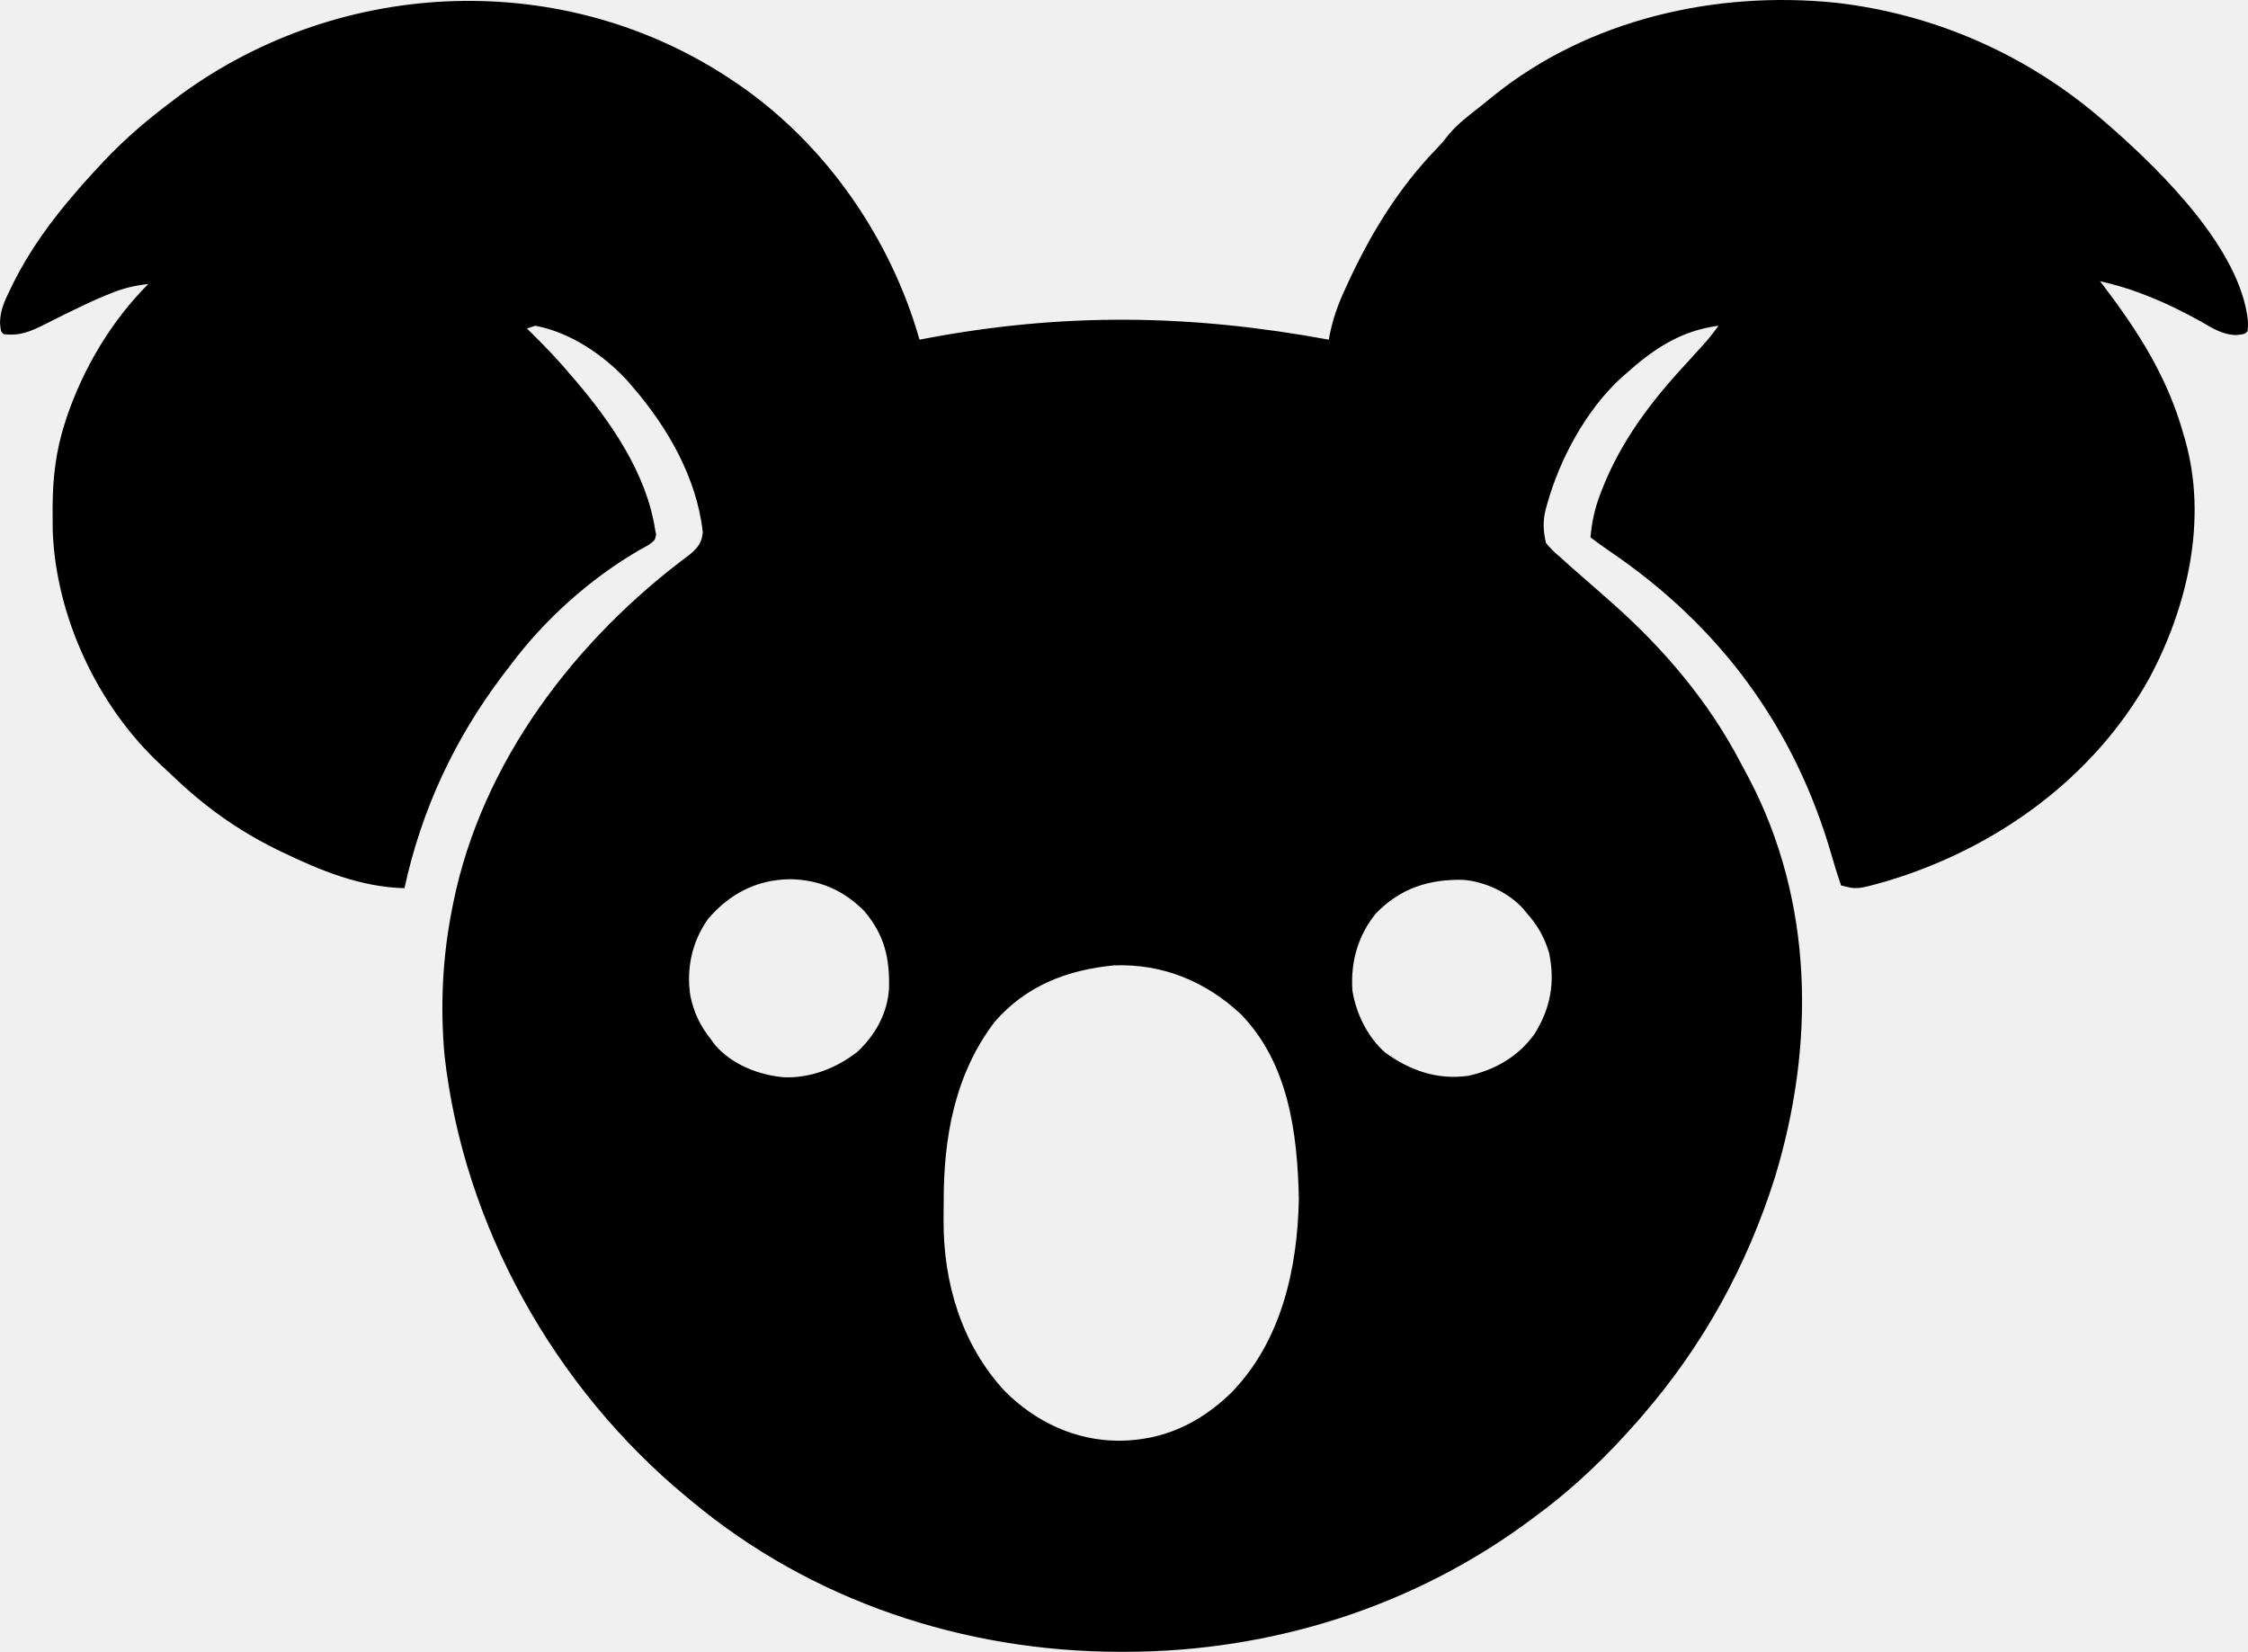
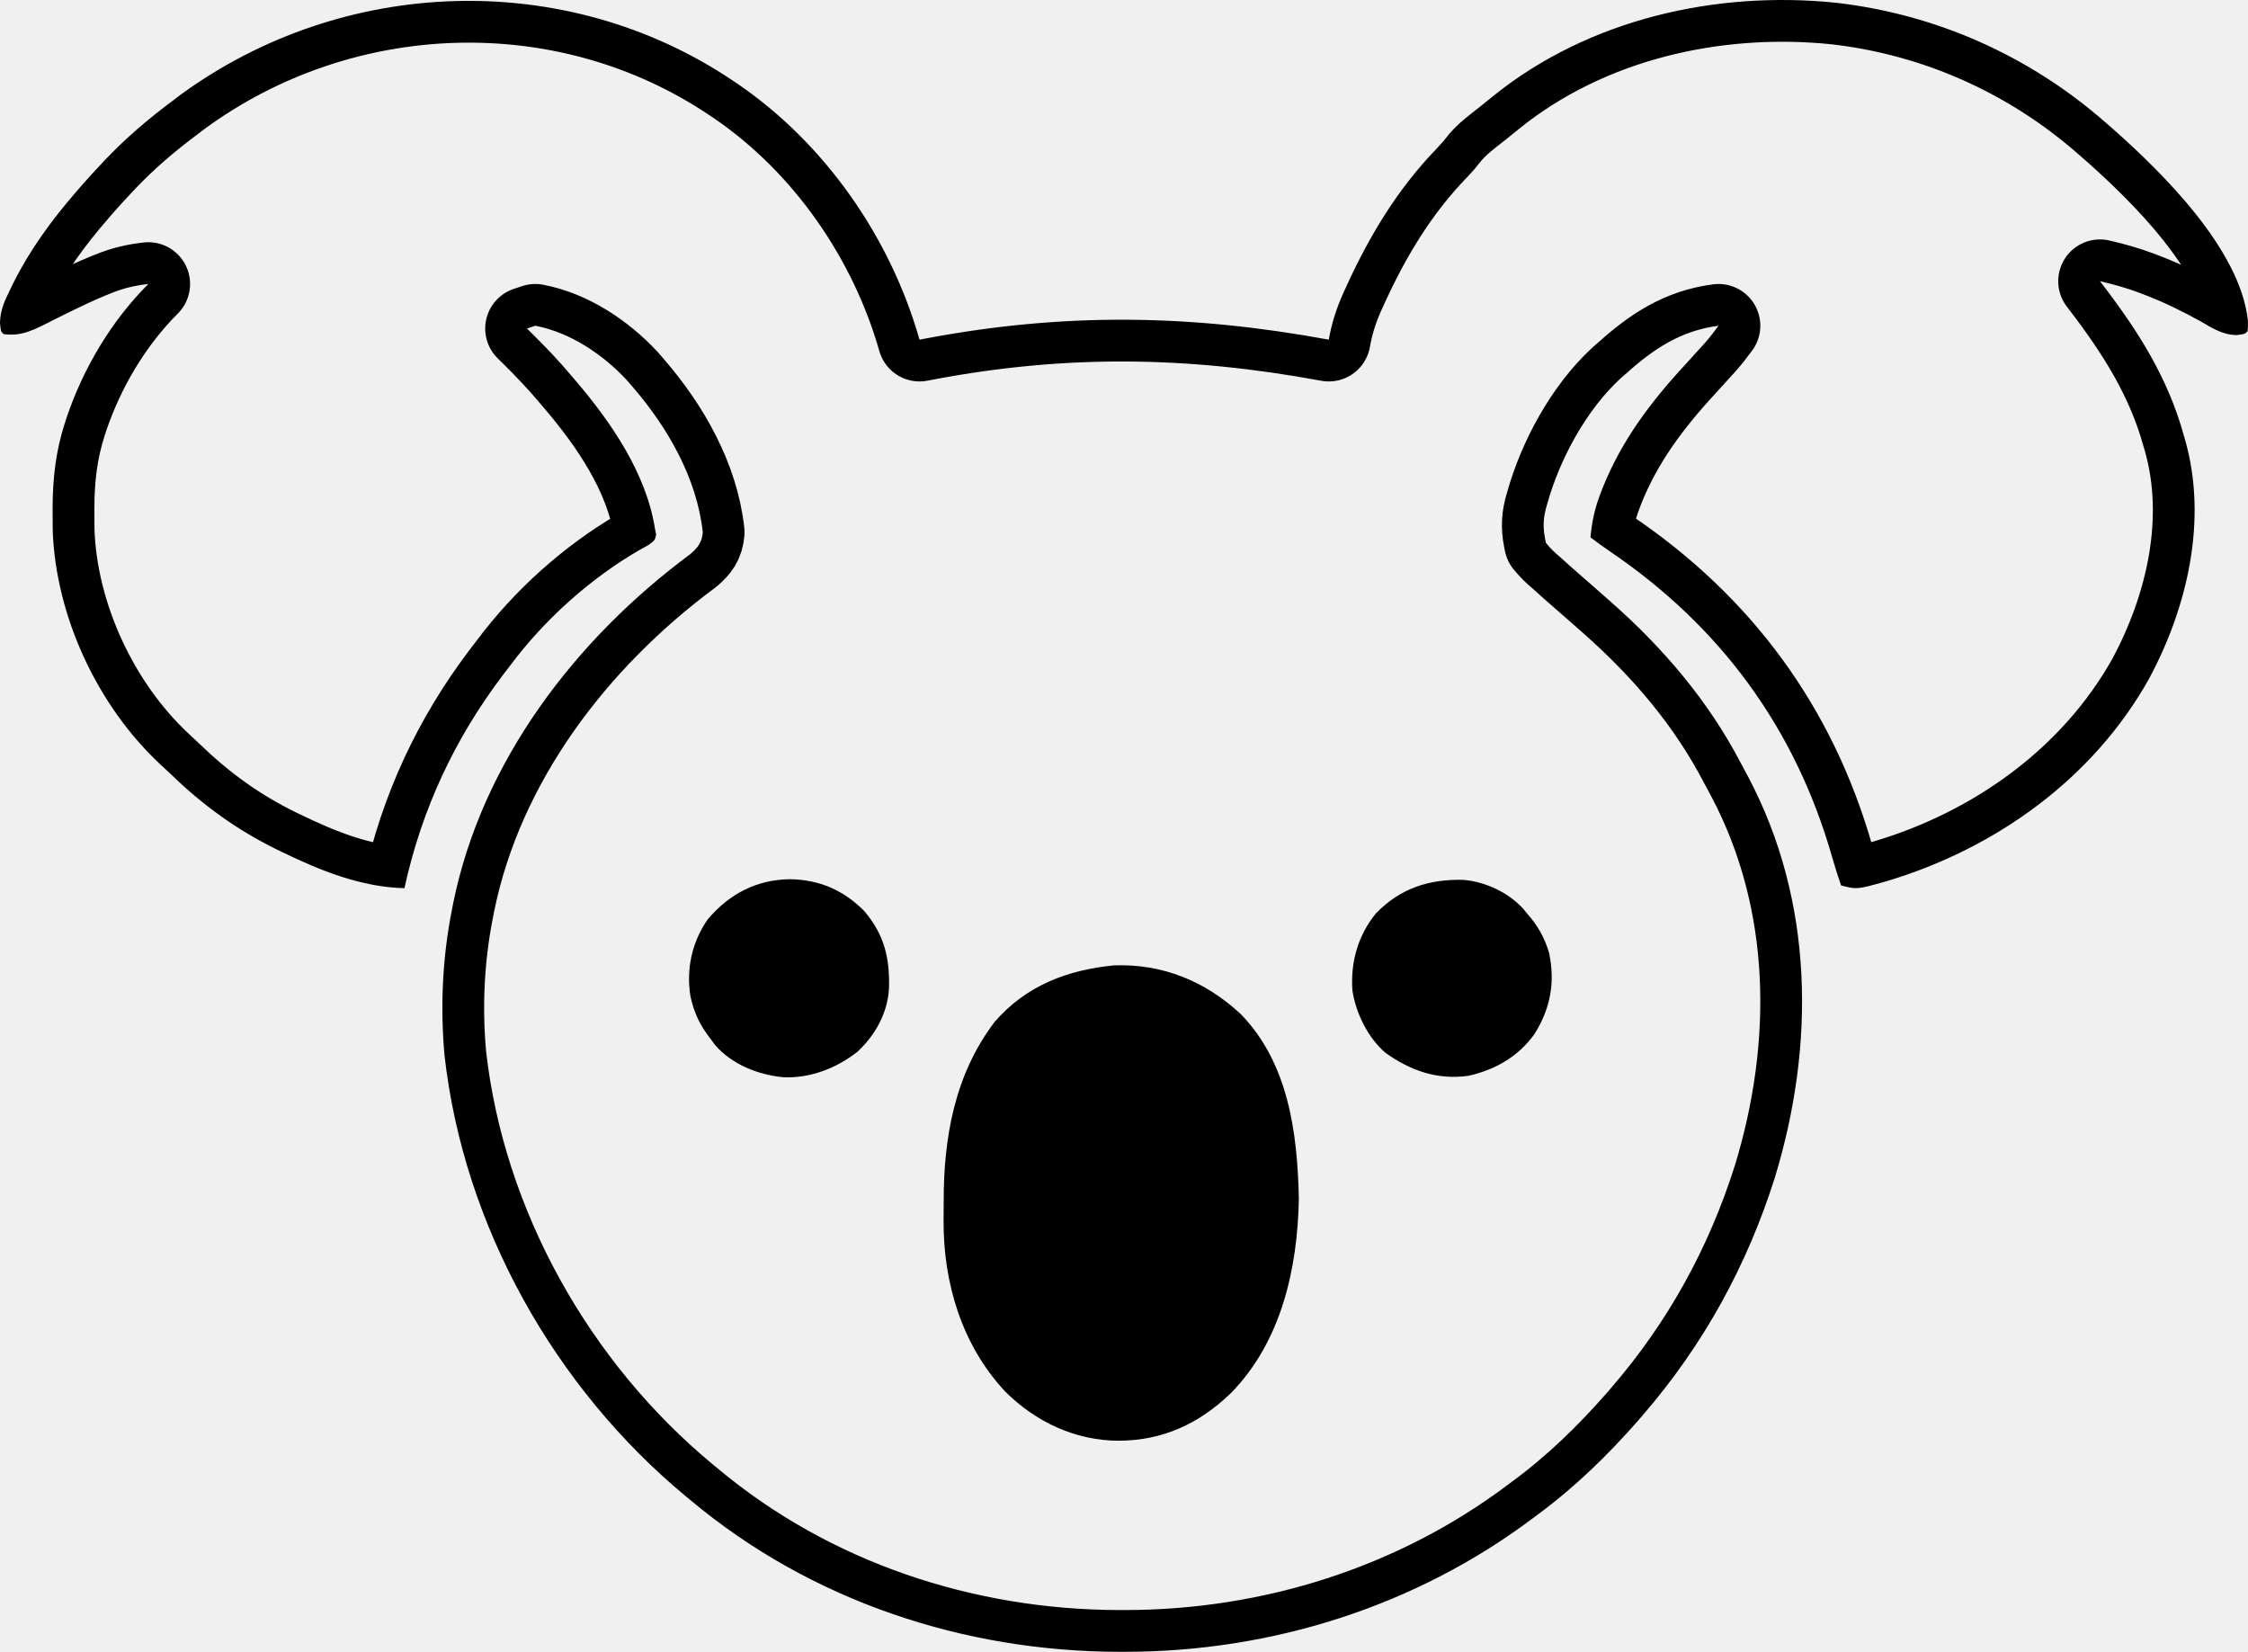
<svg xmlns="http://www.w3.org/2000/svg" viewBox="220.727 325.01 807.441 593.242" role="img" aria-label="Kody">
  <style>
-     path { fill: #000000; }
+     .outlined { display: inline; }
+     .solid { display: none; }
    @media (prefers-color-scheme: dark) {
-       path { fill: #ffffff; }
+       .outlined { display: none; }
+       .solid { display: inline; }
    }
  </style>
-   <path fill="#000000" fill-rule="evenodd" transform="translate(484 354)" d="M0 0 C0.56 0.376 1.12 0.752 1.696 1.139 C33.221 22.698 56.595 56.445 67 93 C67.356 92.932 67.356 92.932 69.158 92.589 C118.866 83.196 164.325 83.851 214 93 C214.102 92.45 214.205 91.901 214.31 91.334 C215.457 85.653 217.203 80.63 219.625 75.375 C219.98 74.596 220.335 73.818 220.7 73.016 C228.964 55.098 238.861 38.79 252.625 24.516 C255 22 255 22 257.004 19.434 C260.285 15.433 264.394 12.424 268.439 9.237 C269.988 8.01 271.518 6.762 273.047 5.512 C307.28 -22.107 353.115 -32.463 396.312 -27.984 C432.313 -23.827 465.739 -8.902 493 15 C493.837 15.727 494.673 16.454 495.535 17.203 C513.717 33.277 541.257 60.549 544.125 86 C544.195 88.313 544.195 88.313 544 90 C543 91 543 91 539.988 91.348 C535.028 91.268 531.386 88.865 527.188 86.438 C520.701 82.855 514.233 79.658 507.312 77 C506.595 76.722 505.878 76.444 505.139 76.158 C500.499 74.418 495.831 73.1 491 72 C491.368 72.48 491.736 72.96 492.115 73.454 C504.813 90.092 515.344 106.679 521 127 C521.178 127.606 521.356 128.211 521.539 128.835 C529.761 157.62 522.464 188.971 508.663 214.707 C488.526 250.79 453.243 275.96 413.997 287.594 C403.677 290.486 403.677 290.486 398 289 C396.819 285.568 395.734 282.127 394.738 278.637 C381.479 232.335 354.488 195.777 314.742 168.875 C312.445 167.305 310.209 165.691 308 164 C308.483 158.511 309.527 153.642 311.5 148.5 C311.761 147.817 312.021 147.134 312.29 146.431 C319.053 129.39 329.635 115.343 342 102 C343.631 100.214 345.254 98.42 346.875 96.625 C347.594 95.834 348.314 95.042 349.055 94.227 C350.813 92.214 352.431 90.161 354 88 C340.628 89.716 330.757 96.226 321 105 C320.303 105.603 319.605 106.207 318.887 106.828 C306.429 118.312 296.957 135.84 292.438 152.062 C292.353 152.36 292.353 152.36 291.926 153.865 C290.828 158.287 291.028 161.621 292 166 C293.634 167.991 295.051 169.375 297 171 C298.439 172.291 299.876 173.582 301.312 174.875 C304.134 177.367 306.97 179.843 309.812 182.312 C311.21 183.539 312.606 184.769 314 186 C314.426 186.374 314.852 186.749 315.292 187.134 C334.204 203.819 350.408 222.794 362.089 245.251 C362.917 246.842 363.774 248.418 364.633 249.992 C388.301 294.726 388.744 346.346 374.215 393.945 C364.261 425.463 348.62 453.956 327 479 C326.331 479.78 325.662 480.56 324.973 481.363 C314.033 493.81 302.346 505.169 289 515 C288.44 515.421 287.88 515.842 287.303 516.275 C245.121 547.948 193.509 564.203 140.938 564.25 C140.246 564.251 139.554 564.251 138.841 564.252 C82.943 564.167 28.087 545.992 -15 510 C-15.581 509.521 -16.162 509.041 -16.76 508.547 C-64.062 469.424 -96.743 411.298 -103.613 350.012 C-105.171 332.606 -104.367 315.131 -101 298 C-100.844 297.195 -100.689 296.389 -100.528 295.56 C-90.246 244.559 -56.577 200.563 -15.352 170.039 C-12.587 167.642 -11.154 165.853 -10.848 162.168 C-12.95 142.786 -23.446 124.513 -36 110 C-36.706 109.18 -37.413 108.36 -38.141 107.516 C-46.727 98.293 -58.456 90.383 -71 88 C-71.99 88.33 -72.98 88.66 -74 89 C-73.432 89.557 -72.863 90.114 -72.277 90.688 C-67.292 95.615 -62.499 100.621 -58 106 C-57.787 106.248 -57.787 106.248 -56.708 107.505 C-43.864 122.518 -31.109 140.999 -28 161 C-27.935 161.329 -27.935 161.329 -27.605 162.992 C-28 165 -28 165 -30.352 166.754 C-31.437 167.368 -32.528 167.97 -33.625 168.562 C-51.401 178.881 -67.716 193.549 -80 210 C-80.889 211.161 -81.779 212.323 -82.668 213.484 C-100.029 236.41 -111.877 261.833 -118 290 C-133.547 289.631 -148.173 283.692 -162 277 C-162.637 276.692 -163.274 276.384 -163.93 276.066 C-178.038 269.128 -190.296 260.29 -201.58 249.365 C-202.958 248.041 -204.36 246.748 -205.77 245.457 C-228.256 224.479 -243.253 192.357 -244.336 161.555 C-244.366 159.328 -244.379 157.102 -244.375 154.875 C-244.374 154.29 -244.374 153.704 -244.373 153.101 C-244.329 142.652 -243.211 132.959 -240 123 C-239.796 122.368 -239.593 121.735 -239.383 121.084 C-233.408 103.327 -223.27 86.27 -210 73 C-214.811 73.547 -219.013 74.518 -223.5 76.375 C-224.119 76.624 -224.738 76.873 -225.375 77.129 C-229.611 78.88 -233.731 80.822 -237.844 82.844 C-238.86 83.342 -239.877 83.841 -240.924 84.354 C-242.945 85.353 -244.959 86.366 -246.967 87.392 C-252.228 90.004 -256.094 91.786 -262 91 C-263 90 -263 90 -263.273 86.938 C-263.198 82.441 -261.593 78.98 -259.625 75 C-259.268 74.264 -258.912 73.528 -258.545 72.769 C-252.573 60.784 -244.754 50.088 -236 40 C-235.294 39.183 -234.587 38.365 -233.859 37.523 C-231.612 34.977 -229.326 32.474 -227 30 C-226.558 29.529 -226.116 29.059 -225.661 28.574 C-218.046 20.541 -209.872 13.605 -201 7 C-200.194 6.388 -199.389 5.775 -198.559 5.145 C-140.28 -37.526 -60.107 -40.452 0 0 Z M-9.055 301.172 C-14.775 309.36 -16.828 318.999 -15.287 328.793 C-13.981 334.831 -11.83 339.31 -8.029 344.153 C-7.506 344.862 -6.983 345.571 -6.445 346.301 C-0.39 353.308 9.043 357.05 18.089 357.889 C27.727 358.345 37.189 354.64 44.698 348.748 C51.115 342.781 55.48 334.929 56.037 326.134 C56.337 315.169 54.48 306.93 47.225 298.279 C39.757 290.709 30.999 286.918 20.446 286.778 C8.455 286.924 -1.317 292.044 -9.055 301.172 Z M230.97 298.999 C224.473 306.934 221.75 316.646 222.494 326.777 C223.752 334.987 228.067 343.726 234.396 349.153 C243.395 355.542 252.978 358.931 264.133 357.381 C273.822 355.226 282.138 350.438 287.944 342.296 C293.665 333.077 295.343 323.842 293.143 313.263 C291.474 307.709 289.084 303.414 285.234 299.106 C284.817 298.591 284.401 298.078 283.972 297.548 C278.741 291.605 270.152 287.629 262.287 287.003 C249.864 286.736 239.778 290.023 230.97 298.999 Z M94 338 C79.64 356.829 75.614 379.665 75.684 402.759 C75.687 404.933 75.664 407.105 75.639 409.279 C75.537 431.725 82.125 453.948 97.693 470.693 C108.686 481.686 122.953 488.398 138.562 488.438 C154.397 488.384 167.43 482.32 178.785 471.395 C196.925 452.946 202.765 426.756 203.25 401.625 C202.774 378.027 199.55 352.706 182.277 335.109 C169.623 323.388 154.265 317.078 136.863 317.723 C120.054 319.351 105.286 324.99 94 338 Z" />
+   <g class="outlined">
+     <defs>
+       <clipPath id="kody-favicon-outlined-clip">
+         <path transform="translate(484 354)" d="M0 0 C0.56 0.376 1.12 0.752 1.696 1.139 C33.221 22.698 56.595 56.445 67 93 C67.356 92.932 67.356 92.932 69.158 92.589 C118.866 83.196 164.325 83.851 214 93 C214.102 92.45 214.205 91.901 214.31 91.334 C215.457 85.653 217.203 80.63 219.625 75.375 C219.98 74.596 220.335 73.818 220.7 73.016 C228.964 55.098 238.861 38.79 252.625 24.516 C255 22 255 22 257.004 19.434 C260.285 15.433 264.394 12.424 268.439 9.237 C269.988 8.01 271.518 6.762 273.047 5.512 C307.28 -22.107 353.115 -32.463 396.312 -27.984 C432.313 -23.827 465.739 -8.902 493 15 C493.837 15.727 494.673 16.454 495.535 17.203 C513.717 33.277 541.257 60.549 544.125 86 C544.195 88.313 544.195 88.313 544 90 C543 91 543 91 539.988 91.348 C535.028 91.268 531.386 88.865 527.188 86.438 C520.701 82.855 514.233 79.658 507.312 77 C506.595 76.722 505.878 76.444 505.139 76.158 C500.499 74.418 495.831 73.1 491 72 C491.368 72.48 491.736 72.96 492.115 73.454 C504.813 90.092 515.344 106.679 521 127 C521.178 127.606 521.356 128.211 521.539 128.835 C529.761 157.62 522.464 188.971 508.663 214.707 C488.526 250.79 453.243 275.96 413.997 287.594 C403.677 290.486 403.677 290.486 398 289 C396.819 285.568 395.734 282.127 394.738 278.637 C381.479 232.335 354.488 195.777 314.742 168.875 C312.445 167.305 310.209 165.691 308 164 C308.483 158.511 309.527 153.642 311.5 148.5 C311.761 147.817 312.021 147.134 312.29 146.431 C319.053 129.39 329.635 115.343 342 102 C343.631 100.214 345.254 98.42 346.875 96.625 C347.594 95.834 348.314 95.042 349.055 94.227 C350.813 92.214 352.431 90.161 354 88 C340.628 89.716 330.757 96.226 321 105 C320.303 105.603 319.605 106.207 318.887 106.828 C306.429 118.312 296.957 135.84 292.438 152.062 C292.353 152.36 292.353 152.36 291.926 153.865 C290.828 158.287 291.028 161.621 292 166 C293.634 167.991 295.051 169.375 297 171 C298.439 172.291 299.876 173.582 301.312 174.875 C304.134 177.367 306.97 179.843 309.812 182.312 C311.21 183.539 312.606 184.769 314 186 C314.426 186.374 314.852 186.749 315.292 187.134 C334.204 203.819 350.408 222.794 362.089 245.251 C362.917 246.842 363.774 248.418 364.633 249.992 C388.301 294.726 388.744 346.346 374.215 393.945 C364.261 425.463 348.62 453.956 327 479 C326.331 479.78 325.662 480.56 324.973 481.363 C314.033 493.81 302.346 505.169 289 515 C288.44 515.421 287.88 515.842 287.303 516.275 C245.121 547.948 193.509 564.203 140.938 564.25 C140.246 564.251 139.554 564.251 138.841 564.252 C82.943 564.167 28.087 545.992 -15 510 C-15.581 509.521 -16.162 509.041 -16.76 508.547 C-64.062 469.424 -96.743 411.298 -103.613 350.012 C-105.171 332.606 -104.367 315.131 -101 298 C-100.844 297.195 -100.689 296.389 -100.528 295.56 C-90.246 244.559 -56.577 200.563 -15.352 170.039 C-12.587 167.642 -11.154 165.853 -10.848 162.168 C-12.95 142.786 -23.446 124.513 -36 110 C-36.706 109.18 -37.413 108.36 -38.141 107.516 C-46.727 98.293 -58.456 90.383 -71 88 C-71.99 88.33 -72.98 88.66 -74 89 C-73.432 89.557 -72.863 90.114 -72.277 90.688 C-67.292 95.615 -62.499 100.621 -58 106 C-57.787 106.248 -57.787 106.248 -56.708 107.505 C-43.864 122.518 -31.109 140.999 -28 161 C-27.935 161.329 -27.935 161.329 -27.605 162.992 C-28 165 -28 165 -30.352 166.754 C-31.437 167.368 -32.528 167.97 -33.625 168.562 C-51.401 178.881 -67.716 193.549 -80 210 C-80.889 211.161 -81.779 212.323 -82.668 213.484 C-100.029 236.41 -111.877 261.833 -118 290 C-133.547 289.631 -148.173 283.692 -162 277 C-162.637 276.692 -163.274 276.384 -163.93 276.066 C-178.038 269.128 -190.296 260.29 -201.58 249.365 C-202.958 248.041 -204.36 246.748 -205.77 245.457 C-228.256 224.479 -243.253 192.357 -244.336 161.555 C-244.366 159.328 -244.379 157.102 -244.375 154.875 C-244.374 154.29 -244.374 153.704 -244.373 153.101 C-244.329 142.652 -243.211 132.959 -240 123 C-239.796 122.368 -239.593 121.735 -239.383 121.084 C-233.408 103.327 -223.27 86.27 -210 73 C-214.811 73.547 -219.013 74.518 -223.5 76.375 C-224.119 76.624 -224.738 76.873 -225.375 77.129 C-229.611 78.88 -233.731 80.822 -237.844 82.844 C-238.86 83.342 -239.877 83.841 -240.924 84.354 C-242.945 85.353 -244.959 86.366 -246.967 87.392 C-252.228 90.004 -256.094 91.786 -262 91 C-263 90 -263 90 -263.273 86.938 C-263.198 82.441 -261.593 78.98 -259.625 75 C-259.268 74.264 -258.912 73.528 -258.545 72.769 C-252.573 60.784 -244.754 50.088 -236 40 C-235.294 39.183 -234.587 38.365 -233.859 37.523 C-231.612 34.977 -229.326 32.474 -227 30 C-226.558 29.529 -226.116 29.059 -225.661 28.574 C-218.046 20.541 -209.872 13.605 -201 7 C-200.194 6.388 -199.389 5.775 -198.559 5.145 C-140.28 -37.526 -60.107 -40.452 0 0 Z" />
+       </clipPath>
+     </defs>
+     <g clip-path="url(#kody-favicon-outlined-clip)">
+       <path fill="none" stroke="#000000" stroke-width="30" stroke-linejoin="round" stroke-linecap="round" transform="translate(484 354)" d="M0 0 C0.56 0.376 1.12 0.752 1.696 1.139 C33.221 22.698 56.595 56.445 67 93 C67.356 92.932 67.356 92.932 69.158 92.589 C118.866 83.196 164.325 83.851 214 93 C214.102 92.45 214.205 91.901 214.31 91.334 C215.457 85.653 217.203 80.63 219.625 75.375 C219.98 74.596 220.335 73.818 220.7 73.016 C228.964 55.098 238.861 38.79 252.625 24.516 C255 22 255 22 257.004 19.434 C260.285 15.433 264.394 12.424 268.439 9.237 C269.988 8.01 271.518 6.762 273.047 5.512 C307.28 -22.107 353.115 -32.463 396.312 -27.984 C432.313 -23.827 465.739 -8.902 493 15 C493.837 15.727 494.673 16.454 495.535 17.203 C513.717 33.277 541.257 60.549 544.125 86 C544.195 88.313 544.195 88.313 544 90 C543 91 543 91 539.988 91.348 C535.028 91.268 531.386 88.865 527.188 86.438 C520.701 82.855 514.233 79.658 507.312 77 C506.595 76.722 505.878 76.444 505.139 76.158 C500.499 74.418 495.831 73.1 491 72 C491.368 72.48 491.736 72.96 492.115 73.454 C504.813 90.092 515.344 106.679 521 127 C521.178 127.606 521.356 128.211 521.539 128.835 C529.761 157.62 522.464 188.971 508.663 214.707 C488.526 250.79 453.243 275.96 413.997 287.594 C403.677 290.486 403.677 290.486 398 289 C396.819 285.568 395.734 282.127 394.738 278.637 C381.479 232.335 354.488 195.777 314.742 168.875 C312.445 167.305 310.209 165.691 308 164 C308.483 158.511 309.527 153.642 311.5 148.5 C311.761 147.817 312.021 147.134 312.29 146.431 C319.053 129.39 329.635 115.343 342 102 C343.631 100.214 345.254 98.42 346.875 96.625 C347.594 95.834 348.314 95.042 349.055 94.227 C350.813 92.214 352.431 90.161 354 88 C340.628 89.716 330.757 96.226 321 105 C320.303 105.603 319.605 106.207 318.887 106.828 C306.429 118.312 296.957 135.84 292.438 152.062 C292.353 152.36 292.353 152.36 291.926 153.865 C290.828 158.287 291.028 161.621 292 166 C293.634 167.991 295.051 169.375 297 171 C298.439 172.291 299.876 173.582 301.312 174.875 C304.134 177.367 306.97 179.843 309.812 182.312 C311.21 183.539 312.606 184.769 314 186 C314.426 186.374 314.852 186.749 315.292 187.134 C334.204 203.819 350.408 222.794 362.089 245.251 C362.917 246.842 363.774 248.418 364.633 249.992 C388.301 294.726 388.744 346.346 374.215 393.945 C364.261 425.463 348.62 453.956 327 479 C326.331 479.78 325.662 480.56 324.973 481.363 C314.033 493.81 302.346 505.169 289 515 C288.44 515.421 287.88 515.842 287.303 516.275 C245.121 547.948 193.509 564.203 140.938 564.25 C140.246 564.251 139.554 564.251 138.841 564.252 C82.943 564.167 28.087 545.992 -15 510 C-15.581 509.521 -16.162 509.041 -16.76 508.547 C-64.062 469.424 -96.743 411.298 -103.613 350.012 C-105.171 332.606 -104.367 315.131 -101 298 C-100.844 297.195 -100.689 296.389 -100.528 295.56 C-90.246 244.559 -56.577 200.563 -15.352 170.039 C-12.587 167.642 -11.154 165.853 -10.848 162.168 C-12.95 142.786 -23.446 124.513 -36 110 C-36.706 109.18 -37.413 108.36 -38.141 107.516 C-46.727 98.293 -58.456 90.383 -71 88 C-71.99 88.33 -72.98 88.66 -74 89 C-73.432 89.557 -72.863 90.114 -72.277 90.688 C-67.292 95.615 -62.499 100.621 -58 106 C-57.787 106.248 -57.787 106.248 -56.708 107.505 C-43.864 122.518 -31.109 140.999 -28 161 C-27.935 161.329 -27.935 161.329 -27.605 162.992 C-28 165 -28 165 -30.352 166.754 C-31.437 167.368 -32.528 167.97 -33.625 168.562 C-51.401 178.881 -67.716 193.549 -80 210 C-80.889 211.161 -81.779 212.323 -82.668 213.484 C-100.029 236.41 -111.877 261.833 -118 290 C-133.547 289.631 -148.173 283.692 -162 277 C-162.637 276.692 -163.274 276.384 -163.93 276.066 C-178.038 269.128 -190.296 260.29 -201.58 249.365 C-202.958 248.041 -204.36 246.748 -205.77 245.457 C-228.256 224.479 -243.253 192.357 -244.336 161.555 C-244.366 159.328 -244.379 157.102 -244.375 154.875 C-244.374 154.29 -244.374 153.704 -244.373 153.101 C-244.329 142.652 -243.211 132.959 -240 123 C-239.796 122.368 -239.593 121.735 -239.383 121.084 C-233.408 103.327 -223.27 86.27 -210 73 C-214.811 73.547 -219.013 74.518 -223.5 76.375 C-224.119 76.624 -224.738 76.873 -225.375 77.129 C-229.611 78.88 -233.731 80.822 -237.844 82.844 C-238.86 83.342 -239.877 83.841 -240.924 84.354 C-242.945 85.353 -244.959 86.366 -246.967 87.392 C-252.228 90.004 -256.094 91.786 -262 91 C-263 90 -263 90 -263.273 86.938 C-263.198 82.441 -261.593 78.98 -259.625 75 C-259.268 74.264 -258.912 73.528 -258.545 72.769 C-252.573 60.784 -244.754 50.088 -236 40 C-235.294 39.183 -234.587 38.365 -233.859 37.523 C-231.612 34.977 -229.326 32.474 -227 30 C-226.558 29.529 -226.116 29.059 -225.661 28.574 C-218.046 20.541 -209.872 13.605 -201 7 C-200.194 6.388 -199.389 5.775 -198.559 5.145 C-140.28 -37.526 -60.107 -40.452 0 0 Z" />
+     </g>
+     <path fill="#000000" transform="translate(484 354)" d="M-9.055 301.172 C-14.775 309.36 -16.828 318.999 -15.287 328.793 C-13.981 334.831 -11.83 339.31 -8.029 344.153 C-7.506 344.862 -6.983 345.571 -6.445 346.301 C-0.39 353.308 9.043 357.05 18.089 357.889 C27.727 358.345 37.189 354.64 44.698 348.748 C51.115 342.781 55.48 334.929 56.037 326.134 C56.337 315.169 54.48 306.93 47.225 298.279 C39.757 290.709 30.999 286.918 20.446 286.778 C8.455 286.924 -1.317 292.044 -9.055 301.172 Z" />
+     <path fill="#000000" transform="translate(484 354)" d="M230.97 298.999 C224.473 306.934 221.75 316.646 222.494 326.777 C223.752 334.987 228.067 343.726 234.396 349.153 C243.395 355.542 252.978 358.931 264.133 357.381 C273.822 355.226 282.138 350.438 287.944 342.296 C293.665 333.077 295.343 323.842 293.143 313.263 C291.474 307.709 289.084 303.414 285.234 299.106 C284.817 298.591 284.401 298.078 283.972 297.548 C278.741 291.605 270.152 287.629 262.287 287.003 C249.864 286.736 239.778 290.023 230.97 298.999 Z" />
+     <path fill="#000000" transform="translate(484 354)" d="M94 338 C79.64 356.829 75.614 379.665 75.684 402.759 C75.687 404.933 75.664 407.105 75.639 409.279 C75.537 431.725 82.125 453.948 97.693 470.693 C108.686 481.686 122.953 488.398 138.562 488.438 C154.397 488.384 167.43 482.32 178.785 471.395 C196.925 452.946 202.765 426.756 203.25 401.625 C202.774 378.027 199.55 352.706 182.277 335.109 C169.623 323.388 154.265 317.078 136.863 317.723 C120.054 319.351 105.286 324.99 94 338 Z" />
+   </g>
+   <g class="solid">
+     <path fill="#ffffff" fill-rule="evenodd" transform="translate(484 354)" d="M0 0 C0.56 0.376 1.12 0.752 1.696 1.139 C33.221 22.698 56.595 56.445 67 93 C67.356 92.932 67.356 92.932 69.158 92.589 C118.866 83.196 164.325 83.851 214 93 C214.102 92.45 214.205 91.901 214.31 91.334 C215.457 85.653 217.203 80.63 219.625 75.375 C219.98 74.596 220.335 73.818 220.7 73.016 C228.964 55.098 238.861 38.79 252.625 24.516 C255 22 255 22 257.004 19.434 C260.285 15.433 264.394 12.424 268.439 9.237 C269.988 8.01 271.518 6.762 273.047 5.512 C307.28 -22.107 353.115 -32.463 396.312 -27.984 C432.313 -23.827 465.739 -8.902 493 15 C493.837 15.727 494.673 16.454 495.535 17.203 C513.717 33.277 541.257 60.549 544.125 86 C544.195 88.313 544.195 88.313 544 90 C543 91 543 91 539.988 91.348 C535.028 91.268 531.386 88.865 527.188 86.438 C520.701 82.855 514.233 79.658 507.312 77 C506.595 76.722 505.878 76.444 505.139 76.158 C500.499 74.418 495.831 73.1 491 72 C491.368 72.48 491.736 72.96 492.115 73.454 C504.813 90.092 515.344 106.679 521 127 C521.178 127.606 521.356 128.211 521.539 128.835 C529.761 157.62 522.464 188.971 508.663 214.707 C488.526 250.79 453.243 275.96 413.997 287.594 C403.677 290.486 403.677 290.486 398 289 C396.819 285.568 395.734 282.127 394.738 278.637 C381.479 232.335 354.488 195.777 314.742 168.875 C312.445 167.305 310.209 165.691 308 164 C308.483 158.511 309.527 153.642 311.5 148.5 C311.761 147.817 312.021 147.134 312.29 146.431 C319.053 129.39 329.635 115.343 342 102 C343.631 100.214 345.254 98.42 346.875 96.625 C347.594 95.834 348.314 95.042 349.055 94.227 C350.813 92.214 352.431 90.161 354 88 C340.628 89.716 330.757 96.226 321 105 C320.303 105.603 319.605 106.207 318.887 106.828 C306.429 118.312 296.957 135.84 292.438 152.062 C292.353 152.36 292.353 152.36 291.926 153.865 C290.828 158.287 291.028 161.621 292 166 C293.634 167.991 295.051 169.375 297 171 C298.439 172.291 299.876 173.582 301.312 174.875 C304.134 177.367 306.97 179.843 309.812 182.312 C311.21 183.539 312.606 184.769 314 186 C314.426 186.374 314.852 186.749 315.292 187.134 C334.204 203.819 350.408 222.794 362.089 245.251 C362.917 246.842 363.774 248.418 364.633 249.992 C388.301 294.726 388.744 346.346 374.215 393.945 C364.261 425.463 348.62 453.956 327 479 C326.331 479.78 325.662 480.56 324.973 481.363 C314.033 493.81 302.346 505.169 289 515 C288.44 515.421 287.88 515.842 287.303 516.275 C245.121 547.948 193.509 564.203 140.938 564.25 C140.246 564.251 139.554 564.251 138.841 564.252 C82.943 564.167 28.087 545.992 -15 510 C-15.581 509.521 -16.162 509.041 -16.76 508.547 C-64.062 469.424 -96.743 411.298 -103.613 350.012 C-105.171 332.606 -104.367 315.131 -101 298 C-100.844 297.195 -100.689 296.389 -100.528 295.56 C-90.246 244.559 -56.577 200.563 -15.352 170.039 C-12.587 167.642 -11.154 165.853 -10.848 162.168 C-12.95 142.786 -23.446 124.513 -36 110 C-36.706 109.18 -37.413 108.36 -38.141 107.516 C-46.727 98.293 -58.456 90.383 -71 88 C-71.99 88.33 -72.98 88.66 -74 89 C-73.432 89.557 -72.863 90.114 -72.277 90.688 C-67.292 95.615 -62.499 100.621 -58 106 C-57.787 106.248 -57.787 106.248 -56.708 107.505 C-43.864 122.518 -31.109 140.999 -28 161 C-27.935 161.329 -27.935 161.329 -27.605 162.992 C-28 165 -28 165 -30.352 166.754 C-31.437 167.368 -32.528 167.97 -33.625 168.562 C-51.401 178.881 -67.716 193.549 -80 210 C-80.889 211.161 -81.779 212.323 -82.668 213.484 C-100.029 236.41 -111.877 261.833 -118 290 C-133.547 289.631 -148.173 283.692 -162 277 C-162.637 276.692 -163.274 276.384 -163.93 276.066 C-178.038 269.128 -190.296 260.29 -201.58 249.365 C-202.958 248.041 -204.36 246.748 -205.77 245.457 C-228.256 224.479 -243.253 192.357 -244.336 161.555 C-244.366 159.328 -244.379 157.102 -244.375 154.875 C-244.374 154.29 -244.374 153.704 -244.373 153.101 C-244.329 142.652 -243.211 132.959 -240 123 C-239.796 122.368 -239.593 121.735 -239.383 121.084 C-233.408 103.327 -223.27 86.27 -210 73 C-214.811 73.547 -219.013 74.518 -223.5 76.375 C-224.119 76.624 -224.738 76.873 -225.375 77.129 C-229.611 78.88 -233.731 80.822 -237.844 82.844 C-238.86 83.342 -239.877 83.841 -240.924 84.354 C-242.945 85.353 -244.959 86.366 -246.967 87.392 C-252.228 90.004 -256.094 91.786 -262 91 C-263 90 -263 90 -263.273 86.938 C-263.198 82.441 -261.593 78.98 -259.625 75 C-259.268 74.264 -258.912 73.528 -258.545 72.769 C-252.573 60.784 -244.754 50.088 -236 40 C-235.294 39.183 -234.587 38.365 -233.859 37.523 C-231.612 34.977 -229.326 32.474 -227 30 C-226.558 29.529 -226.116 29.059 -225.661 28.574 C-218.046 20.541 -209.872 13.605 -201 7 C-200.194 6.388 -199.389 5.775 -198.559 5.145 C-140.28 -37.526 -60.107 -40.452 0 0 Z M-9.055 301.172 C-14.775 309.36 -16.828 318.999 -15.287 328.793 C-13.981 334.831 -11.83 339.31 -8.029 344.153 C-7.506 344.862 -6.983 345.571 -6.445 346.301 C-0.39 353.308 9.043 357.05 18.089 357.889 C27.727 358.345 37.189 354.64 44.698 348.748 C51.115 342.781 55.48 334.929 56.037 326.134 C56.337 315.169 54.48 306.93 47.225 298.279 C39.757 290.709 30.999 286.918 20.446 286.778 C8.455 286.924 -1.317 292.044 -9.055 301.172 Z M230.97 298.999 C224.473 306.934 221.75 316.646 222.494 326.777 C223.752 334.987 228.067 343.726 234.396 349.153 C243.395 355.542 252.978 358.931 264.133 357.381 C273.822 355.226 282.138 350.438 287.944 342.296 C293.665 333.077 295.343 323.842 293.143 313.263 C291.474 307.709 289.084 303.414 285.234 299.106 C284.817 298.591 284.401 298.078 283.972 297.548 C278.741 291.605 270.152 287.629 262.287 287.003 C249.864 286.736 239.778 290.023 230.97 298.999 Z M94 338 C79.64 356.829 75.614 379.665 75.684 402.759 C75.687 404.933 75.664 407.105 75.639 409.279 C75.537 431.725 82.125 453.948 97.693 470.693 C108.686 481.686 122.953 488.398 138.562 488.438 C154.397 488.384 167.43 482.32 178.785 471.395 C196.925 452.946 202.765 426.756 203.25 401.625 C202.774 378.027 199.55 352.706 182.277 335.109 C169.623 323.388 154.265 317.078 136.863 317.723 C120.054 319.351 105.286 324.99 94 338 Z" />
+   </g>
</svg>
